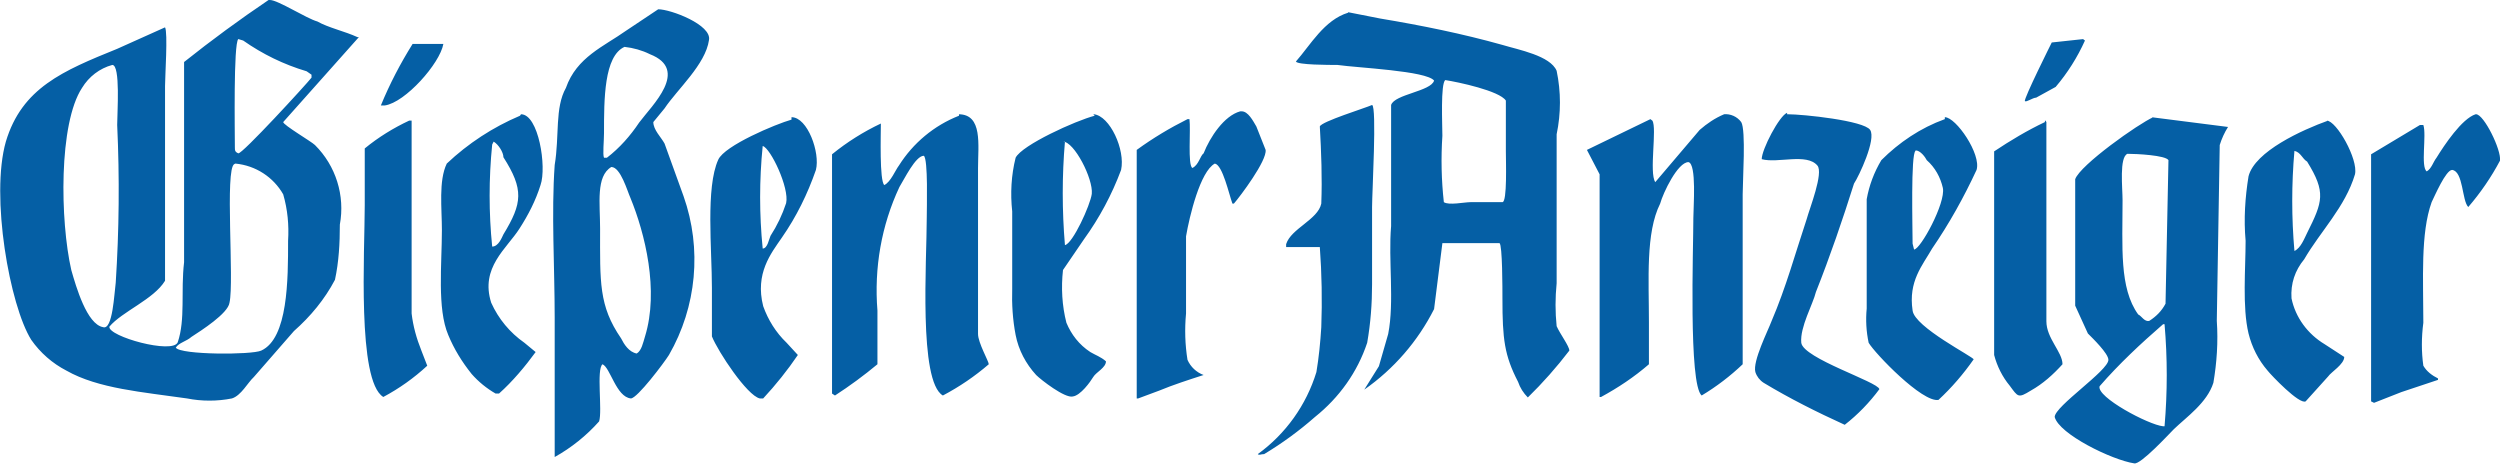
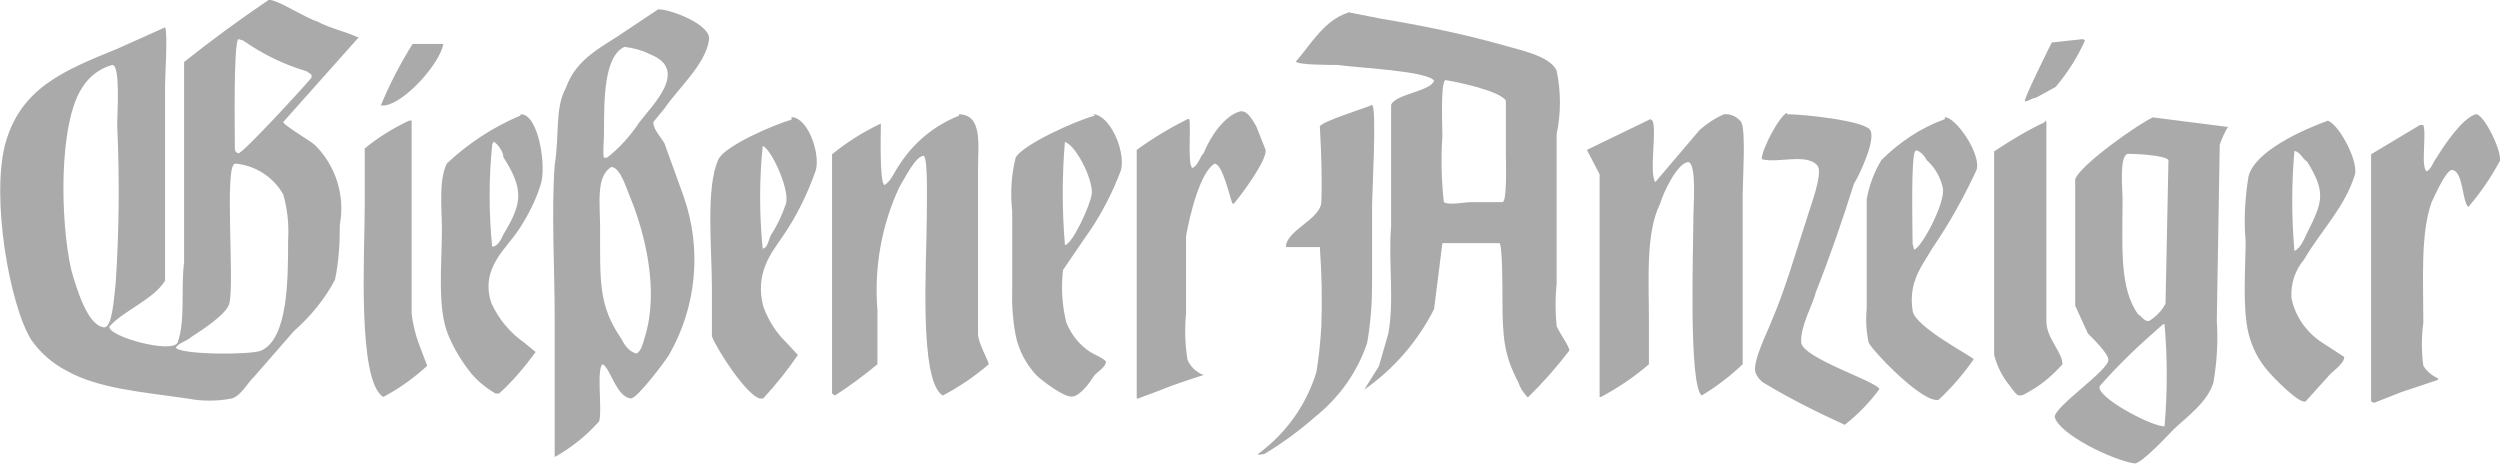
<svg xmlns="http://www.w3.org/2000/svg" viewBox="0 0 512 94.9">
-   <path fill="#055FA5" fill-rule="evenodd" d="M55.3 0c1.6 0 7.5 3.8 9.7 4.4 2.3 1.3 5.6 2 8.2 3.2h.3L58 25c0 .6 5.8 4 6.5 4.7A18.3 18.3 0 0169.6 46c0 3.8-.2 7.6-1 11.3-2.1 4-5 7.5-8.4 10.5L52 77.2c-1.3 1.2-2.6 3.8-4.5 4.4-3 .6-6.2.6-9.2 0-9-1.3-18.2-2-24.7-5.7a20 20 0 01-7.2-6.3C2 62.6-2 40.2 1.2 29 4.5 18 12.9 14.5 24 10l9.8-4.4c.6 1 0 10.1 0 12v39.9c-2.3 3.8-8.8 6.3-11.4 9.4-.3 2 13 5.7 14 3.2 1.6-4.7.6-10.4 1.3-16.4V12.7A273 273 0 0155 0h.3zm79.5 1.9c2.6 0 11 3.2 10.4 6.3-.7 5-6.5 10.1-9.1 14l-2.3 2.8c0 1.6 1.6 3.1 2.3 4.4l3.9 10.8a39.1 39.1 0 01-3 32.5c-1 1.6-6.5 8.9-7.8 8.9-3-.3-4.2-6.3-5.8-7-1.3 1 0 9.5-.7 11.7a35 35 0 01-9.1 7.3V65.1c0-10.4-.7-21.5 0-31.3 1-6 0-11.7 2.3-15.8 2.2-6.3 7.8-8.5 12.3-11.7l6.6-4.4zm141.3.6l6.6 1.3c8.4 1.4 16.8 3.1 25 5.4 3.3 1 9.8 2.2 11.1 5.3.9 4.3.9 8.7 0 13V58c-.3 3-.3 5.9 0 8.8.7 1.6 2.6 4.1 2.6 5a88.7 88.7 0 01-8.5 9.6c-.9-.9-1.6-2-2-3.2-2.8-5.4-3.2-8.8-3.2-17 0-2 0-11.1-.6-11.4h-11.7l-1.7 13.5a44.8 44.8 0 01-14.3 16.5l3-4.8 1.9-6.6c1.3-6.6 0-15.2.6-22.1V21.5c.7-2.2 8.2-2.8 8.8-5-1.6-2-15.6-2.6-19.8-3.2-1.7 0-8.2 0-8.5-.7 3-3.4 5.8-8.5 10.7-10zM426.6 8l.4.3a40 40 0 01-6 9.5L417 20c-.7 0-2 1-2.3.7-.3-.4 5.5-12 5.5-12l6.5-.7zM48.8 8c-1 1-.7 19-.7 22.1 0 .7 0 1 .7 1.3s14-14.2 15-15.5v-.6l-1-.7c-4.7-1.4-9-3.5-13-6.3l-1-.3zm39.4 1h2.6c-.7 4-7.8 12-12 12.6H78c1.8-4.4 4-8.6 6.5-12.6h3.6zm39.7.6c-4.2 1.9-4.2 10.7-4.2 17.7 0 1.6-.3 4.4 0 5h.6c2.6-2 4.8-4.5 6.6-7.2 2.6-3.5 10.4-10.8 2.2-14-1.6-.8-3.4-1.3-5.2-1.5zM23 13.3c-2.6.7-4.8 2.4-6.2 4.7-4.8 7.3-4.5 27.2-2.2 37.3 1 3.5 3.2 11.1 6.5 11.7 2 .7 2.3-7 2.6-9.1.7-10.8.8-21.5.3-32.3 0-2.5.7-12.3-1-12.3zm273 3.1c-1 .7-.6 9.2-.6 11.4-.3 4.6-.2 9.1.3 13.6 1 .7 4.2 0 5.5 0h6.5c1 0 .7-8.5.7-10.4V20.6c-1.3-2-9.8-3.8-12.4-4.2zm-15 5.1c1 .3 0 18 0 20.9v15.8c0 4-.3 8-1 12-2 6-5.7 11.2-10.7 15.2a71.5 71.5 0 01-10.4 7.6c-.7 0-1 .3-1.3 0a32.5 32.5 0 0012-16.8c.5-3 .8-6 1-9.2.2-5.4.1-11-.3-16.4h-6.9V50c1-3.2 6.5-5 7.2-8.3.2-5.2 0-10.5-.3-15.8.3-1 9.4-3.8 10.7-4.4zm-26.7 1.3c1.3 0 2.3 1.9 3 3.1l1.9 4.8c.3 2.2-5.2 9.5-6.5 11h-.3c-.7-1.9-2-7.9-3.6-8.2-3 1.6-5.2 10.8-5.9 14.9v15.8c-.3 3.2-.2 6.4.3 9.5a5.8 5.8 0 003.3 3.1c-3.1 1-6.2 2-9.1 3.2l-4.3 1.6h-.3V30.7c3.3-2.4 6.8-4.5 10.4-6.3h.4c.3 2.2-.4 9.4.6 10 1.3-.6 1.6-2.5 2.3-3 1.3-3.3 4.2-7.7 7.5-8.6h.3zm252.8.6c1.6 0 5.2 7.3 4.9 9.5-1.8 3.4-4 6.6-6.5 9.5-1.3-1.3-1-7.3-3.3-7.6-1.3 0-3.6 5.4-4.2 6.6-2.3 6.4-1.7 15.8-1.7 24.7-.4 3-.4 6 0 8.8.7 1.2 1.8 2 3 2.6v.3l-7.5 2.5-5.6 2.2-.6-.3V31.6l10-6h.7c.7 2-.6 8.6.7 9.5 1-.6 1.3-1.9 2-2.8 1.6-2.6 5.2-8 8-8.9zm-141 0c3.2 0 15.6 1.3 16.9 3.2s-2.3 9.5-3.3 11c-2.3 7.3-4.9 14.9-7.8 22.2-.6 2.5-3.3 7.2-3 10.4.4 3.2 15.7 8 16 9.5-2 2.7-4.4 5.2-7.1 7.3-5.7-2.6-11.3-5.4-16.6-8.6a4.1 4.1 0 01-1.7-2.2c-.6-2.2 2.6-8.5 3.3-10.4 3-7 4.9-14 7.2-20.9.6-2.2 3.5-9.5 2.2-11-2.2-2.6-8.1-.4-11.4-1.3 0-2 3.6-8.9 5.2-9.5v.3zm-259.4 0c3.6 0 5.3 10.8 4 14.5-1 3.2-2.5 6.1-4.3 8.9-2.6 4.1-8.1 8-5.8 15.2a20 20 0 006.8 8.2l2.3 1.9c-2.2 3-4.7 6-7.5 8.5h-.7a19.4 19.4 0 01-4.9-4c-2-2.5-3.6-5.1-4.8-8-2.3-5.4-1.3-14.5-1.3-21.5 0-4.4-.7-10.1 1-13.6a50.5 50.5 0 0115-9.8l.2-.3zm117.3 0c3.3.3 6.5 7.3 5.6 11.4A60 60 0 01222 49l-4.3 6.3c-.4 3.6-.2 7.3.7 10.8 1 2.4 2.6 4.5 4.9 6 1 .6 2.2 1 3.2 1.9 0 1.3-2 2.2-2.6 3.2-.6 1-2.6 3.8-4.2 4-1.6.4-6.5-3.4-7.5-4.4-2.1-2.3-3.6-5.1-4.2-8.2-.6-3.1-.8-6.3-.7-9.5V43.3c-.4-3.7-.2-7.4.7-11 1.3-2.6 12.3-7.6 16.2-8.6l-.3-.3zm129 0a4 4 0 013.6 1.6c1 1.6.3 12 .3 14.8v34.8a48 48 0 01-8.4 6.4c-2.7-2.3-1.7-30-1.7-36.4 0-2.2.7-11-1-11.4-2.2 0-5.2 6.3-5.8 8.5-3 6-2.3 15.5-2.3 24.4v8.5c-3 2.6-6.3 4.8-9.8 6.7h-.3V35.7l-2.6-5 13-6.3.4.3c1 1.5-.7 10.7.6 12.6l9.1-10.7c1.5-1.3 3.1-2.4 5-3.2zm-156.7 0c5 0 4 6.3 4 11v34c0 1.8 2.2 5.6 2.2 6.2-2.9 2.5-6 4.6-9.4 6.4-5-2.9-3.3-27.6-3.3-36.4 0-2.2.3-12-.6-12.7-1.7 0-4 4.8-5 6.4-3.7 7.9-5.2 16.6-4.5 25.3v11A91 91 0 01171 81l-.6-.4v-49a49 49 0 0110-6.3c0 2.2-.3 11.7.7 12.6 1.3-.6 2.3-3.1 3-4 2.9-4.6 7.2-8.2 12.3-10.2v-.3zm244.3.6l15.7 2c-.7 1.1-1.3 2.4-1.7 3.7l-.6 36c.3 4.3 0 8.6-.7 12.7-1.3 4.1-5.5 7-8.1 9.5-1 1-6.8 7.3-8.1 7-4.6-.7-15.4-6-16.3-9.5 0-2.2 11-9.5 11-11.7 0-1.3-3.2-4.4-4.2-5.4l-2.6-5.7V36.7c1-2.9 13-11.4 16-12.7h-.4zm-278.5 0c3.3 0 5.9 7.3 5 10.8-1.7 4.9-4 9.6-7 13.9-2.2 3.2-5.5 7.3-3.8 14 1 2.8 2.6 5.4 4.8 7.5l2.3 2.5c-2.1 3.1-4.5 6.1-7.1 8.9h-.7c-2.6-.6-8.5-9.5-9.8-12.7V59c0-8-1.3-20.6 1.3-26.3 1.3-2.9 11.8-7.3 15-8.2V24zm236.2 0c2.3 0 7.5 7.6 6.5 10.8-2.6 5.6-5.6 11-9.1 16.1-2 3.5-4.9 6.7-4 12.7.4 3.4 12.5 9.5 12.5 10-2.1 3-4.5 5.8-7.2 8.3-3.3.6-13-9.5-14.3-11.7a23 23 0 01-.4-7V40.8c.5-2.8 1.5-5.5 3-8 3.6-3.6 8-6.6 13-8.4V24zm78.2.7c2 0 6.5 7.9 5.8 11-2 6.7-7.1 11.7-10.4 17.4-1.9 2.3-2.8 5-2.6 8 .8 3.9 3.3 7.3 6.8 9.4l4 2.6c0 1.5-2.7 3.1-3.3 4l-4.6 5.1c-1.3.7-7.1-5.4-7.8-6.3-1.9-2.2-3.2-4.8-3.9-7.6-1.3-5.4-.6-13.3-.6-19-.4-4.4-.1-8.9.6-13.2 1.3-5.1 11-9.5 16.3-11.4h-.3zm-392.6 0h.4v39.5c.3 2.6 1 5.1 2 7.6l1.2 3.1a43 43 0 01-9 6.4C73.1 78 74.7 51.5 74.7 42V30.4c2.8-2.3 5.9-4.2 9.1-5.7zm335 0l.2.3v40.8c0 3.5 3.3 6.3 3.3 8.8-1.9 2.1-4 4-6.5 5.4-2.6 1.6-2.6 1.3-4.3-1-1.5-1.8-2.6-4-3.2-6.3V31c3.3-2.2 6.8-4.3 10.4-6v-.3zM218.1 29c-.6 7-.6 14.1 0 21.2 1.6-.3 5.2-8.2 5.5-10.5.3-3.1-3.6-10.7-5.9-10.7h.4zm-117.3.6c-.7 7-.7 14 0 20.9 1.3 0 2-1.9 2.3-2.5 3.9-6.4 4.2-9.2 0-15.8 0-1-1-2.6-2-3.2l-.3.6zm55.4.3c-.7 7-.7 14 0 21 1 0 1.3-2 1.6-2.6a29 29 0 003.2-6.7c.7-3.1-3.2-11.3-4.8-11.7zm236.1 1c-1 .6-.6 15.8-.6 19l.3 1.2c1.3 0 6.5-9.5 5.9-12.6-.5-2.2-1.6-4.2-3.3-5.7-.3-.6-1.3-2-2.3-2zm77.6 0c-.6 6.8-.6 13.7 0 20.5 1.3-.6 2-2.5 2.6-3.7 3.2-6.4 3.9-8.3 0-14.6-1-.6-1.3-1.9-2.6-2.2zm-34.2.6c-1.7.7-1 7-1 9.5 0 9.5-.7 18 3.2 23.4.7.3 1.3 1.6 2.3 1.3 1.4-.9 2.5-2 3.3-3.5l.6-29.4c-.6-1-6.5-1.3-8.4-1.3zM48 33.6c-2 .9 0 24-1 28.4-.3 2.2-5.8 5.7-7.8 7-1 .9-2.6 1.2-3.2 2.2 1 1.5 15.6 1.5 17.5.6C59 69.3 59 57.2 59 49.3c.2-3.2-.1-6.4-1-9.5-2-3.5-5.6-5.9-9.8-6.3zm77.2.6c-3.2 1.9-2.3 7.5-2.3 12.6 0 11-.3 15.8 4.3 22.5.6 1.2 1.6 2.8 3.2 3.1 1-.6 1.3-2.2 1.7-3.5 2.9-9.4 0-21.1-3-28.4-.6-1.3-2-6.3-3.9-6.3zM443 66.4c-4.6 4-9 8.1-13 12.7-.7 2.2 10 7.9 13 8.2h.3c.6-7 .6-14 0-20.9h-.3z" clip-rule="evenodd" />
+   <path fill="#aaa" d="M55.3 0c1.6 0 7.5 3.8 9.7 4.4 2.3 1.3 5.6 2 8.2 3.2h.3L58 25c0 .6 5.8 4 6.5 4.7A18.3 18.3 0 0169.6 46c0 3.8-.2 7.6-1 11.3-2.1 4-5 7.5-8.4 10.5L52 77.2c-1.3 1.2-2.6 3.8-4.5 4.4-3 .6-6.2.6-9.2 0-9-1.3-18.2-2-24.7-5.7a20 20 0 01-7.2-6.3C2 62.6-2 40.2 1.2 29 4.5 18 12.9 14.5 24 10l9.8-4.4c.6 1 0 10.1 0 12v39.9c-2.3 3.8-8.8 6.3-11.4 9.4-.3 2 13 5.7 14 3.2 1.6-4.7.6-10.4 1.3-16.4V12.7A273 273 0 0155 0h.3zm79.5 1.9c2.6 0 11 3.2 10.4 6.3-.7 5-6.5 10.1-9.1 14l-2.3 2.8c0 1.6 1.6 3.1 2.3 4.4l3.9 10.8a39.1 39.1 0 01-3 32.5c-1 1.6-6.5 8.9-7.8 8.9-3-.3-4.2-6.3-5.8-7-1.3 1 0 9.5-.7 11.7a35 35 0 01-9.1 7.3V65.1c0-10.4-.7-21.5 0-31.3 1-6 0-11.7 2.3-15.8 2.2-6.3 7.8-8.5 12.3-11.7l6.6-4.4zm141.3.6l6.6 1.3c8.4 1.4 16.8 3.1 25 5.4 3.3 1 9.8 2.2 11.1 5.3.9 4.3.9 8.7 0 13V58c-.3 3-.3 5.9 0 8.8.7 1.6 2.6 4.1 2.6 5a88.7 88.7 0 01-8.5 9.6c-.9-.9-1.6-2-2-3.2-2.8-5.4-3.2-8.8-3.2-17 0-2 0-11.1-.6-11.4h-11.7l-1.7 13.5a44.8 44.8 0 01-14.3 16.5l3-4.8 1.9-6.6c1.3-6.6 0-15.2.6-22.1V21.5c.7-2.2 8.2-2.8 8.8-5-1.6-2-15.6-2.6-19.8-3.2-1.7 0-8.2 0-8.5-.7 3-3.4 5.8-8.5 10.7-10zM426.6 8l.4.3a40 40 0 01-6 9.5L417 20c-.7 0-2 1-2.3.7-.3-.4 5.5-12 5.5-12l6.5-.7zM48.8 8c-1 1-.7 19-.7 22.1 0 .7 0 1 .7 1.3s14-14.2 15-15.5v-.6l-1-.7c-4.7-1.4-9-3.5-13-6.3l-1-.3zm39.4 1h2.6c-.7 4-7.8 12-12 12.6H78c1.8-4.4 4-8.6 6.5-12.6h3.6zm39.7.6c-4.2 1.9-4.2 10.7-4.2 17.7 0 1.6-.3 4.4 0 5h.6c2.6-2 4.8-4.5 6.6-7.2 2.6-3.5 10.4-10.8 2.2-14-1.6-.8-3.4-1.3-5.2-1.5zM23 13.3c-2.6.7-4.8 2.4-6.2 4.7-4.8 7.3-4.5 27.2-2.2 37.3 1 3.5 3.2 11.1 6.5 11.7 2 .7 2.3-7 2.6-9.1.7-10.8.8-21.5.3-32.3 0-2.5.7-12.3-1-12.3zm273 3.1c-1 .7-.6 9.2-.6 11.4-.3 4.6-.2 9.1.3 13.6 1 .7 4.2 0 5.5 0h6.5c1 0 .7-8.5.7-10.4V20.6c-1.3-2-9.8-3.8-12.4-4.2zm-15 5.1c1 .3 0 18 0 20.9v15.8c0 4-.3 8-1 12-2 6-5.7 11.2-10.7 15.2a71.5 71.5 0 01-10.4 7.6c-.7 0-1 .3-1.3 0a32.5 32.5 0 0012-16.8c.5-3 .8-6 1-9.2.2-5.4.1-11-.3-16.4h-6.9V50c1-3.2 6.5-5 7.2-8.3.2-5.2 0-10.5-.3-15.8.3-1 9.4-3.8 10.7-4.4zm-26.7 1.3c1.3 0 2.3 1.9 3 3.1l1.9 4.8c.3 2.2-5.2 9.5-6.5 11h-.3c-.7-1.9-2-7.9-3.6-8.2-3 1.6-5.2 10.8-5.9 14.9v15.8c-.3 3.2-.2 6.4.3 9.5a5.8 5.8 0 003.3 3.1c-3.1 1-6.2 2-9.1 3.2l-4.3 1.6h-.3V30.7c3.3-2.4 6.8-4.5 10.4-6.3h.4c.3 2.2-.4 9.4.6 10 1.3-.6 1.6-2.5 2.3-3 1.3-3.3 4.2-7.7 7.5-8.6h.3zm252.8.6c1.6 0 5.2 7.3 4.9 9.5-1.8 3.4-4 6.6-6.5 9.5-1.3-1.3-1-7.3-3.3-7.6-1.3 0-3.6 5.4-4.2 6.6-2.3 6.4-1.7 15.8-1.7 24.7-.4 3-.4 6 0 8.8.7 1.2 1.8 2 3 2.6v.3l-7.5 2.5-5.6 2.2-.6-.3V31.6l10-6h.7c.7 2-.6 8.6.7 9.5 1-.6 1.3-1.9 2-2.8 1.6-2.6 5.2-8 8-8.9zm-141 0c3.2 0 15.6 1.3 16.9 3.2s-2.3 9.5-3.3 11c-2.3 7.3-4.9 14.9-7.8 22.2-.6 2.5-3.3 7.2-3 10.4.4 3.2 15.7 8 16 9.5-2 2.7-4.4 5.2-7.1 7.3-5.7-2.6-11.3-5.4-16.6-8.6a4.1 4.1 0 01-1.7-2.2c-.6-2.2 2.6-8.5 3.3-10.4 3-7 4.9-14 7.2-20.9.6-2.2 3.5-9.5 2.2-11-2.2-2.6-8.1-.4-11.4-1.3 0-2 3.6-8.9 5.2-9.5v.3zm-259.4 0c3.6 0 5.3 10.8 4 14.5-1 3.2-2.5 6.1-4.3 8.9-2.6 4.1-8.1 8-5.8 15.2a20 20 0 006.8 8.2l2.3 1.9c-2.2 3-4.7 6-7.5 8.5h-.7a19.4 19.4 0 01-4.9-4c-2-2.5-3.6-5.1-4.8-8-2.3-5.4-1.3-14.5-1.3-21.5 0-4.4-.7-10.1 1-13.6a50.5 50.5 0 0115-9.8l.2-.3zm117.3 0c3.3.3 6.5 7.3 5.6 11.4A60 60 0 01222 49l-4.3 6.3c-.4 3.6-.2 7.3.7 10.8 1 2.4 2.6 4.5 4.9 6 1 .6 2.2 1 3.2 1.9 0 1.3-2 2.2-2.6 3.2-.6 1-2.6 3.8-4.2 4-1.6.4-6.5-3.4-7.5-4.4-2.1-2.3-3.6-5.1-4.2-8.2-.6-3.1-.8-6.3-.7-9.5V43.3c-.4-3.7-.2-7.4.7-11 1.3-2.6 12.3-7.6 16.2-8.6l-.3-.3zm129 0a4 4 0 013.6 1.6c1 1.6.3 12 .3 14.8v34.8a48 48 0 01-8.4 6.4c-2.7-2.3-1.7-30-1.7-36.4 0-2.2.7-11-1-11.4-2.2 0-5.2 6.3-5.8 8.5-3 6-2.3 15.5-2.3 24.4v8.5c-3 2.6-6.3 4.8-9.8 6.7h-.3V35.7l-2.6-5 13-6.3.4.3c1 1.5-.7 10.7.6 12.6l9.1-10.7c1.5-1.3 3.1-2.4 5-3.2zm-156.7 0c5 0 4 6.3 4 11v34c0 1.8 2.2 5.6 2.2 6.2-2.9 2.5-6 4.6-9.4 6.4-5-2.9-3.3-27.6-3.3-36.4 0-2.2.3-12-.6-12.7-1.7 0-4 4.8-5 6.4-3.7 7.9-5.2 16.6-4.5 25.3v11A91 91 0 01171 81l-.6-.4v-49a49 49 0 0110-6.3c0 2.2-.3 11.7.7 12.6 1.3-.6 2.3-3.1 3-4 2.9-4.6 7.2-8.2 12.3-10.2v-.3zm244.3.6l15.7 2c-.7 1.1-1.3 2.4-1.7 3.7l-.6 36c.3 4.3 0 8.6-.7 12.7-1.3 4.1-5.5 7-8.1 9.5-1 1-6.8 7.3-8.1 7-4.6-.7-15.4-6-16.3-9.5 0-2.2 11-9.5 11-11.7 0-1.3-3.2-4.4-4.2-5.4l-2.6-5.7V36.7c1-2.9 13-11.4 16-12.7h-.4zm-278.5 0c3.3 0 5.9 7.3 5 10.8-1.7 4.9-4 9.6-7 13.9-2.2 3.2-5.5 7.3-3.8 14 1 2.8 2.6 5.4 4.8 7.5l2.3 2.5c-2.1 3.1-4.5 6.1-7.1 8.9h-.7c-2.6-.6-8.5-9.5-9.8-12.7V59c0-8-1.3-20.6 1.3-26.3 1.3-2.9 11.8-7.3 15-8.2V24zm236.2 0c2.3 0 7.5 7.6 6.5 10.8-2.6 5.6-5.6 11-9.1 16.1-2 3.5-4.9 6.7-4 12.7.4 3.4 12.5 9.5 12.5 10-2.1 3-4.5 5.8-7.2 8.3-3.3.6-13-9.5-14.3-11.7a23 23 0 01-.4-7V40.8c.5-2.8 1.5-5.5 3-8 3.6-3.6 8-6.6 13-8.4V24zm78.2.7c2 0 6.5 7.9 5.8 11-2 6.7-7.1 11.7-10.4 17.4-1.9 2.3-2.8 5-2.6 8 .8 3.9 3.3 7.3 6.8 9.4l4 2.6c0 1.5-2.7 3.1-3.3 4l-4.6 5.1c-1.3.7-7.1-5.4-7.8-6.3-1.9-2.2-3.2-4.8-3.9-7.6-1.3-5.4-.6-13.3-.6-19-.4-4.4-.1-8.9.6-13.2 1.3-5.1 11-9.5 16.3-11.4h-.3zm-392.6 0h.4v39.5c.3 2.6 1 5.1 2 7.6l1.2 3.1a43 43 0 01-9 6.4C73.1 78 74.7 51.5 74.7 42V30.4c2.8-2.3 5.9-4.2 9.1-5.7zm335 0l.2.3v40.8c0 3.5 3.3 6.3 3.3 8.8-1.9 2.1-4 4-6.5 5.4-2.6 1.6-2.6 1.3-4.3-1-1.5-1.8-2.6-4-3.2-6.3V31c3.3-2.2 6.8-4.3 10.4-6v-.3zM218.1 29c-.6 7-.6 14.1 0 21.2 1.6-.3 5.2-8.2 5.5-10.5.3-3.1-3.6-10.7-5.9-10.7h.4zm-117.3.6c-.7 7-.7 14 0 20.9 1.3 0 2-1.9 2.3-2.5 3.9-6.4 4.2-9.2 0-15.8 0-1-1-2.6-2-3.2l-.3.6zm55.4.3c-.7 7-.7 14 0 21 1 0 1.3-2 1.6-2.6a29 29 0 003.2-6.7c.7-3.1-3.2-11.3-4.8-11.7zm236.1 1c-1 .6-.6 15.8-.6 19l.3 1.2c1.3 0 6.5-9.5 5.9-12.6-.5-2.2-1.6-4.2-3.3-5.7-.3-.6-1.3-2-2.3-2zm77.6 0c-.6 6.8-.6 13.7 0 20.5 1.3-.6 2-2.5 2.6-3.7 3.2-6.4 3.9-8.3 0-14.6-1-.6-1.3-1.9-2.6-2.2zm-34.2.6c-1.7.7-1 7-1 9.5 0 9.5-.7 18 3.2 23.4.7.3 1.3 1.6 2.3 1.3 1.4-.9 2.5-2 3.3-3.5l.6-29.4c-.6-1-6.5-1.3-8.4-1.3zM48 33.6c-2 .9 0 24-1 28.4-.3 2.2-5.8 5.7-7.8 7-1 .9-2.6 1.2-3.2 2.2 1 1.5 15.6 1.5 17.5.6C59 69.3 59 57.2 59 49.3c.2-3.2-.1-6.4-1-9.5-2-3.5-5.6-5.9-9.8-6.3zm77.2.6c-3.2 1.9-2.3 7.5-2.3 12.6 0 11-.3 15.8 4.3 22.5.6 1.2 1.6 2.8 3.2 3.1 1-.6 1.3-2.2 1.7-3.5 2.9-9.4 0-21.1-3-28.4-.6-1.3-2-6.3-3.9-6.3zM443 66.4c-4.6 4-9 8.1-13 12.7-.7 2.2 10 7.9 13 8.2h.3c.6-7 .6-14 0-20.9h-.3z" />
</svg>
